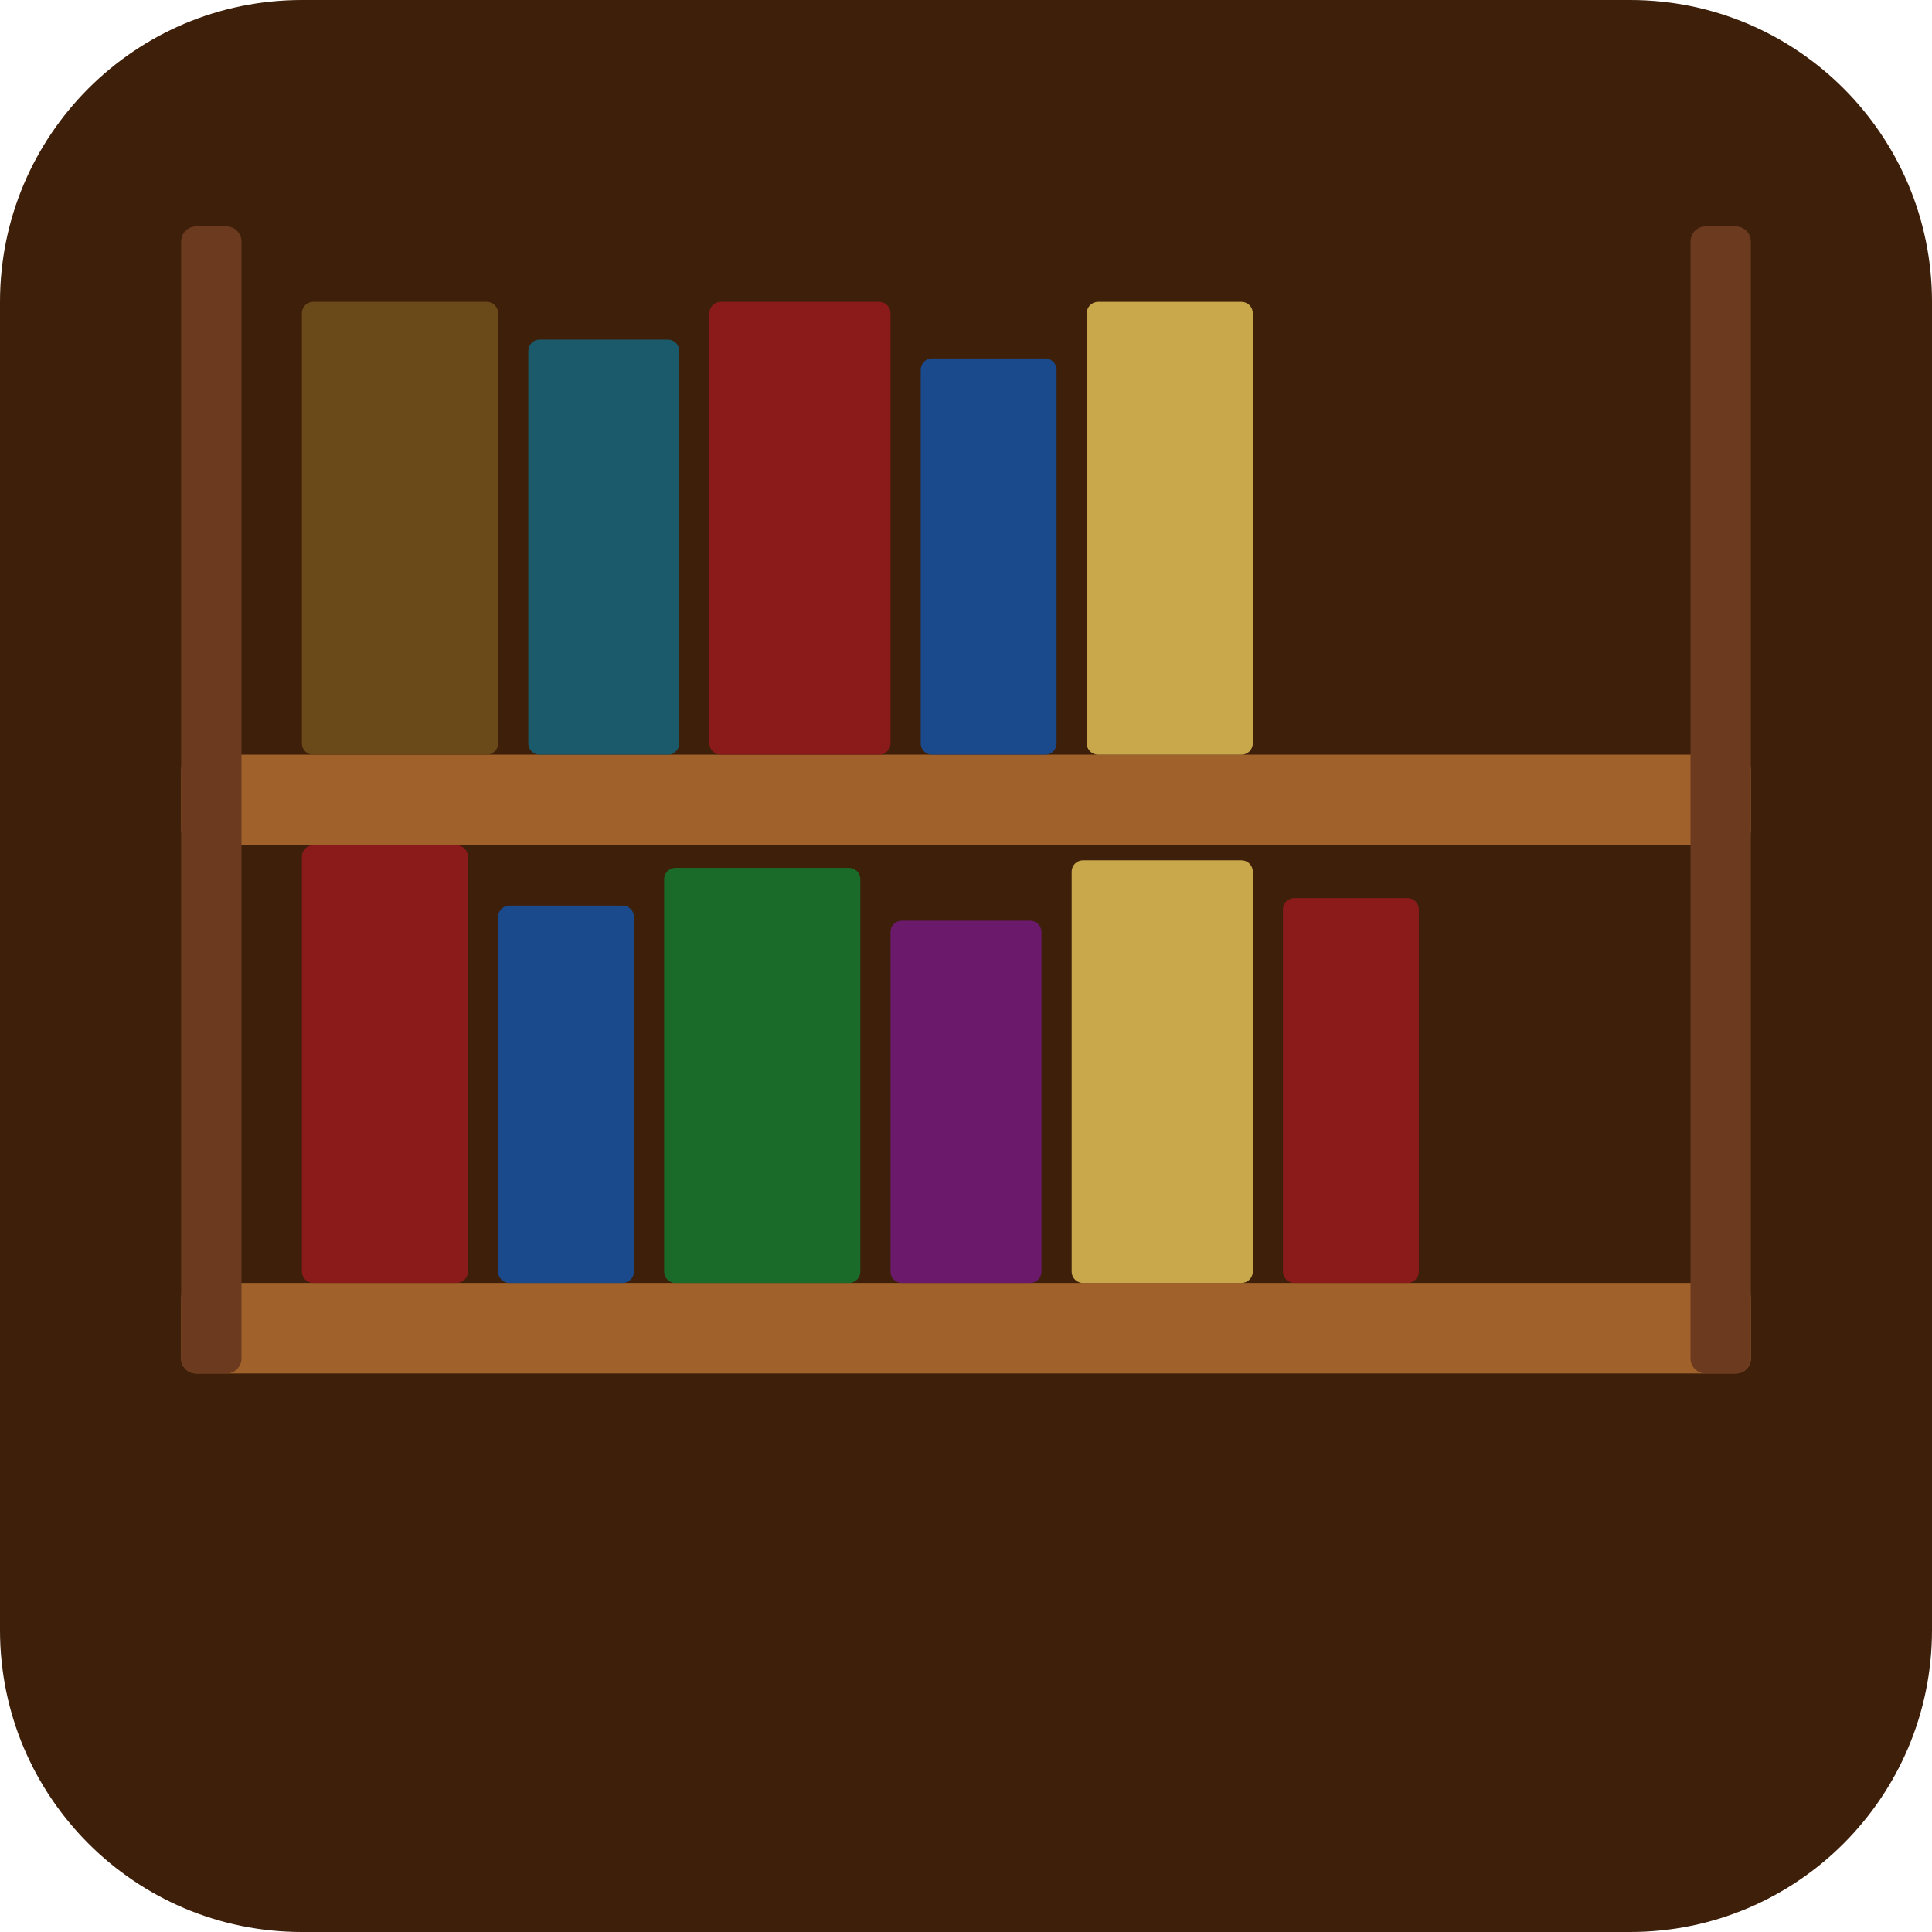
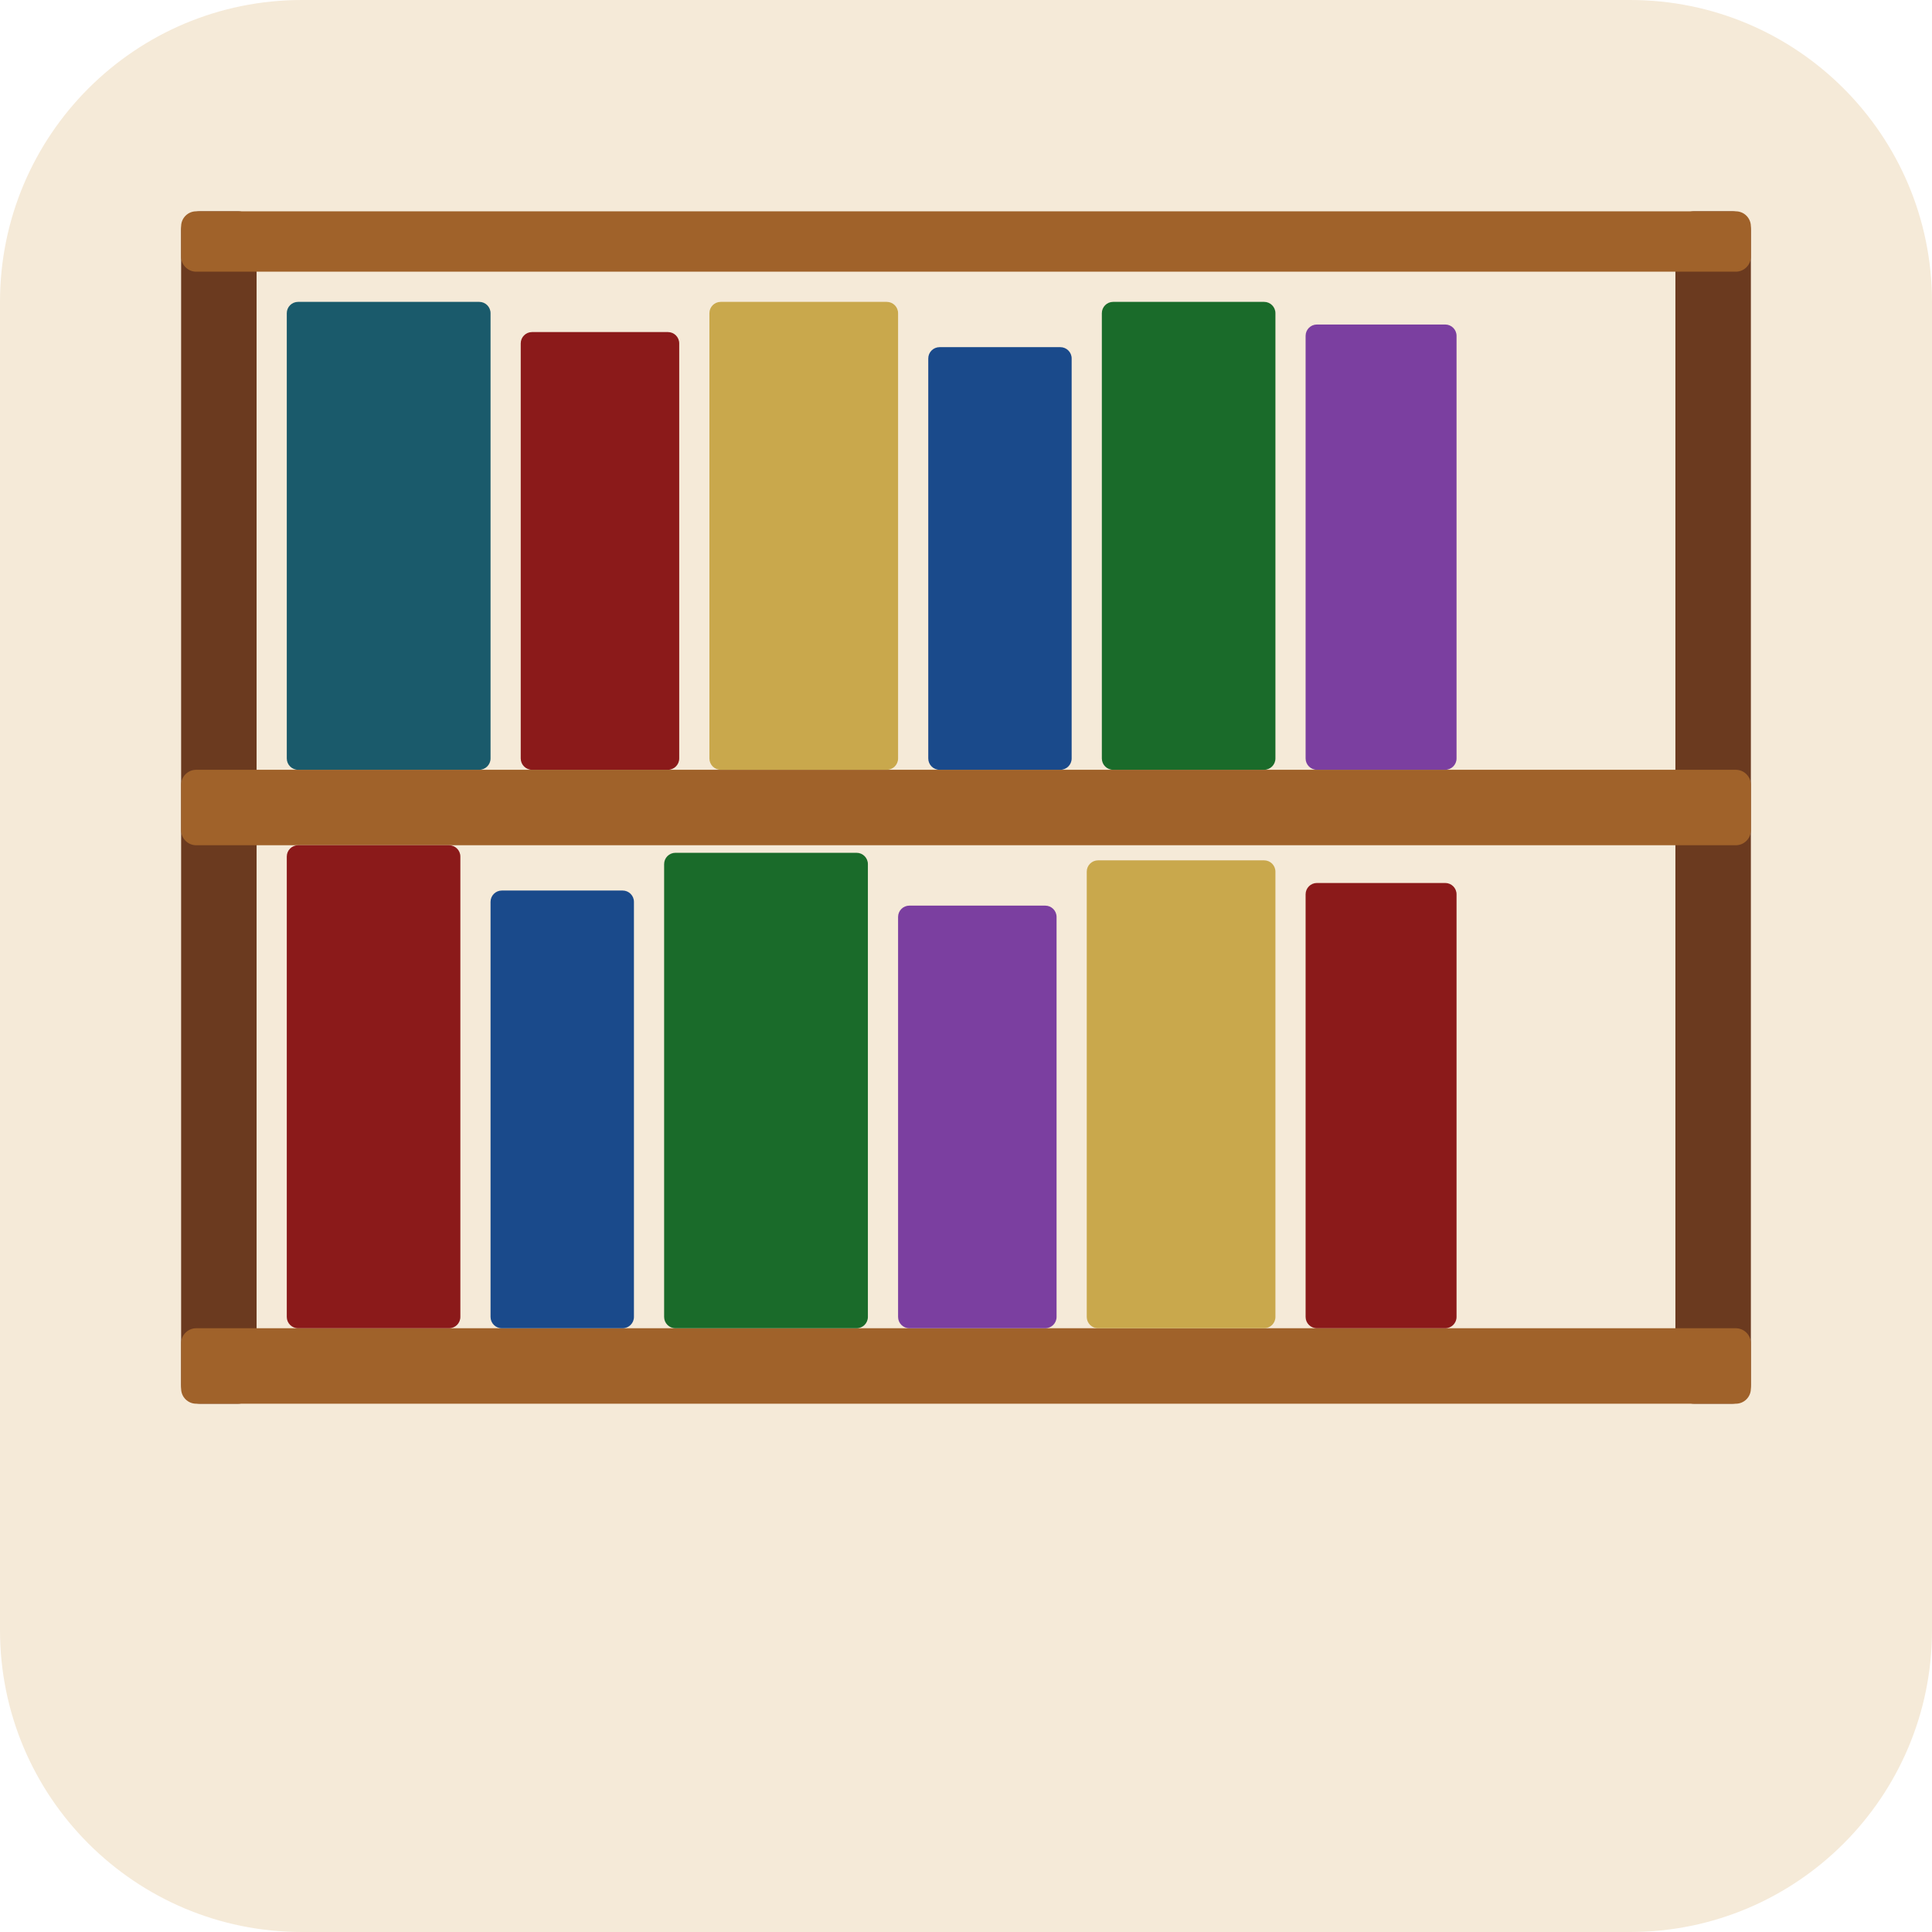
<svg xmlns="http://www.w3.org/2000/svg" viewBox="0 0 512 512">
-   <rect width="512" height="512" rx="80" fill="#3d1f0a" />
-   <rect x="48" y="340" width="416" height="24" rx="4" fill="#a0622a" />
-   <rect x="48" y="200" width="416" height="24" rx="4" fill="#a0622a" />
-   <rect x="80" y="224" width="44" height="116" rx="3" fill="#8b1a1a" />
-   <rect x="132" y="240" width="36" height="100" rx="3" fill="#1a4a8b" />
-   <rect x="176" y="230" width="52" height="110" rx="3" fill="#1a6b2a" />
-   <rect x="236" y="244" width="40" height="96" rx="3" fill="#6b1a6b" />
-   <rect x="284" y="228" width="48" height="112" rx="3" fill="#c9a84c" />
-   <rect x="340" y="238" width="36" height="102" rx="3" fill="#8b1a1a" />
-   <rect x="80" y="80" width="52" height="120" rx="3" fill="#6b4a1a" />
-   <rect x="140" y="90" width="40" height="110" rx="3" fill="#1a5a6b" />
-   <rect x="188" y="80" width="48" height="120" rx="3" fill="#8b1a1a" />
-   <rect x="244" y="95" width="36" height="105" rx="3" fill="#1a4a8b" />
-   <rect x="288" y="80" width="44" height="120" rx="3" fill="#c9a84c" />
-   <rect x="48" y="60" width="16" height="304" rx="4" fill="#6b3a1f" />
-   <rect x="448" y="60" width="16" height="304" rx="4" fill="#6b3a1f" />
+   <rect width="512" height="512" rx="80" fill="#f5ead8" />
+   <rect x="48" y="56" width="20" height="316" rx="5" fill="#6b3a1f" />
+   <rect x="444" y="56" width="20" height="316" rx="5" fill="#6b3a1f" />
+   <rect x="48" y="352" width="416" height="20" rx="4" fill="#a0622a" />
+   <rect x="48" y="204" width="416" height="20" rx="4" fill="#a0622a" />
+   <rect x="48" y="56" width="416" height="16" rx="4" fill="#a0622a" />
+   <rect x="76" y="224" width="46" height="128" rx="3" fill="#8b1a1a" />
+   <rect x="130" y="236" width="38" height="116" rx="3" fill="#1a4a8b" />
+   <rect x="176" y="226" width="54" height="126" rx="3" fill="#1a6b2a" />
+   <rect x="238" y="240" width="42" height="112" rx="3" fill="#7b3fa0" />
+   <rect x="288" y="228" width="50" height="124" rx="3" fill="#c9a84c" />
+   <rect x="346" y="234" width="40" height="118" rx="3" fill="#8b1a1a" />
+   <rect x="76" y="80" width="54" height="124" rx="3" fill="#1a5a6b" />
+   <rect x="138" y="88" width="42" height="116" rx="3" fill="#8b1a1a" />
+   <rect x="188" y="80" width="50" height="124" rx="3" fill="#c9a84c" />
+   <rect x="246" y="92" width="38" height="112" rx="3" fill="#1a4a8b" />
+   <rect x="292" y="80" width="46" height="124" rx="3" fill="#1a6b2a" />
+   <rect x="346" y="86" width="40" height="118" rx="3" fill="#7b3fa0" />
</svg>
